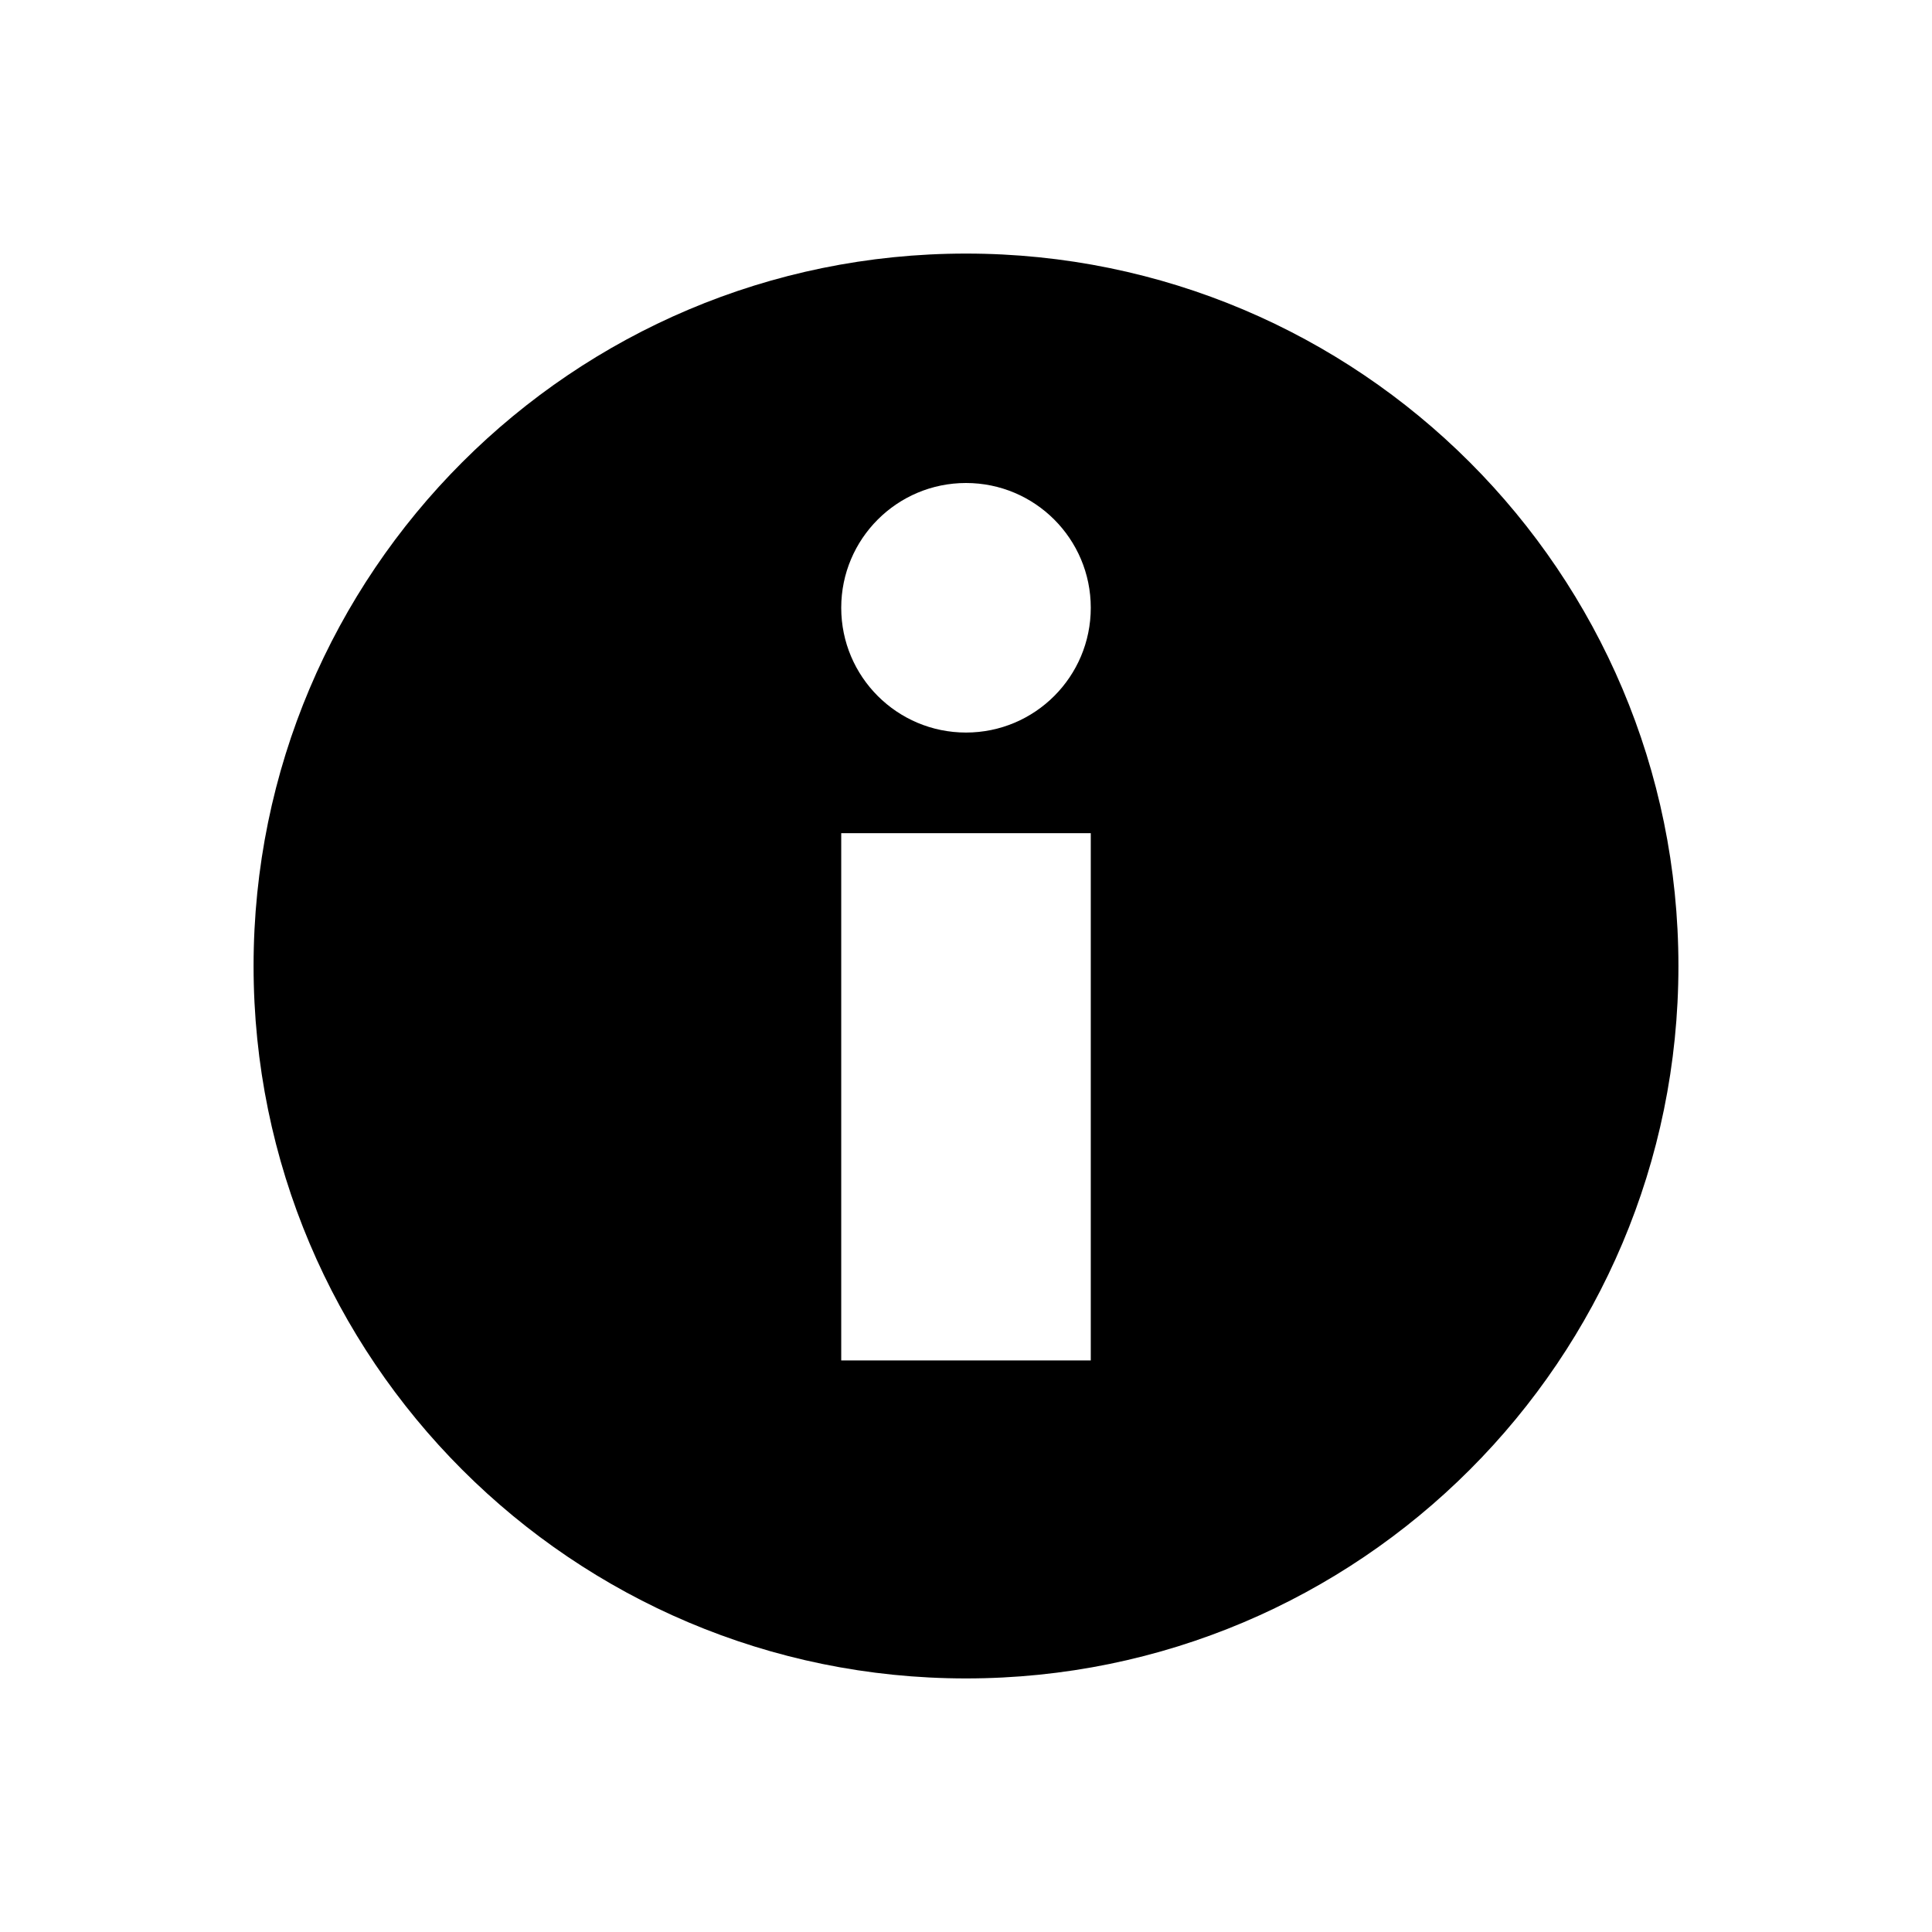
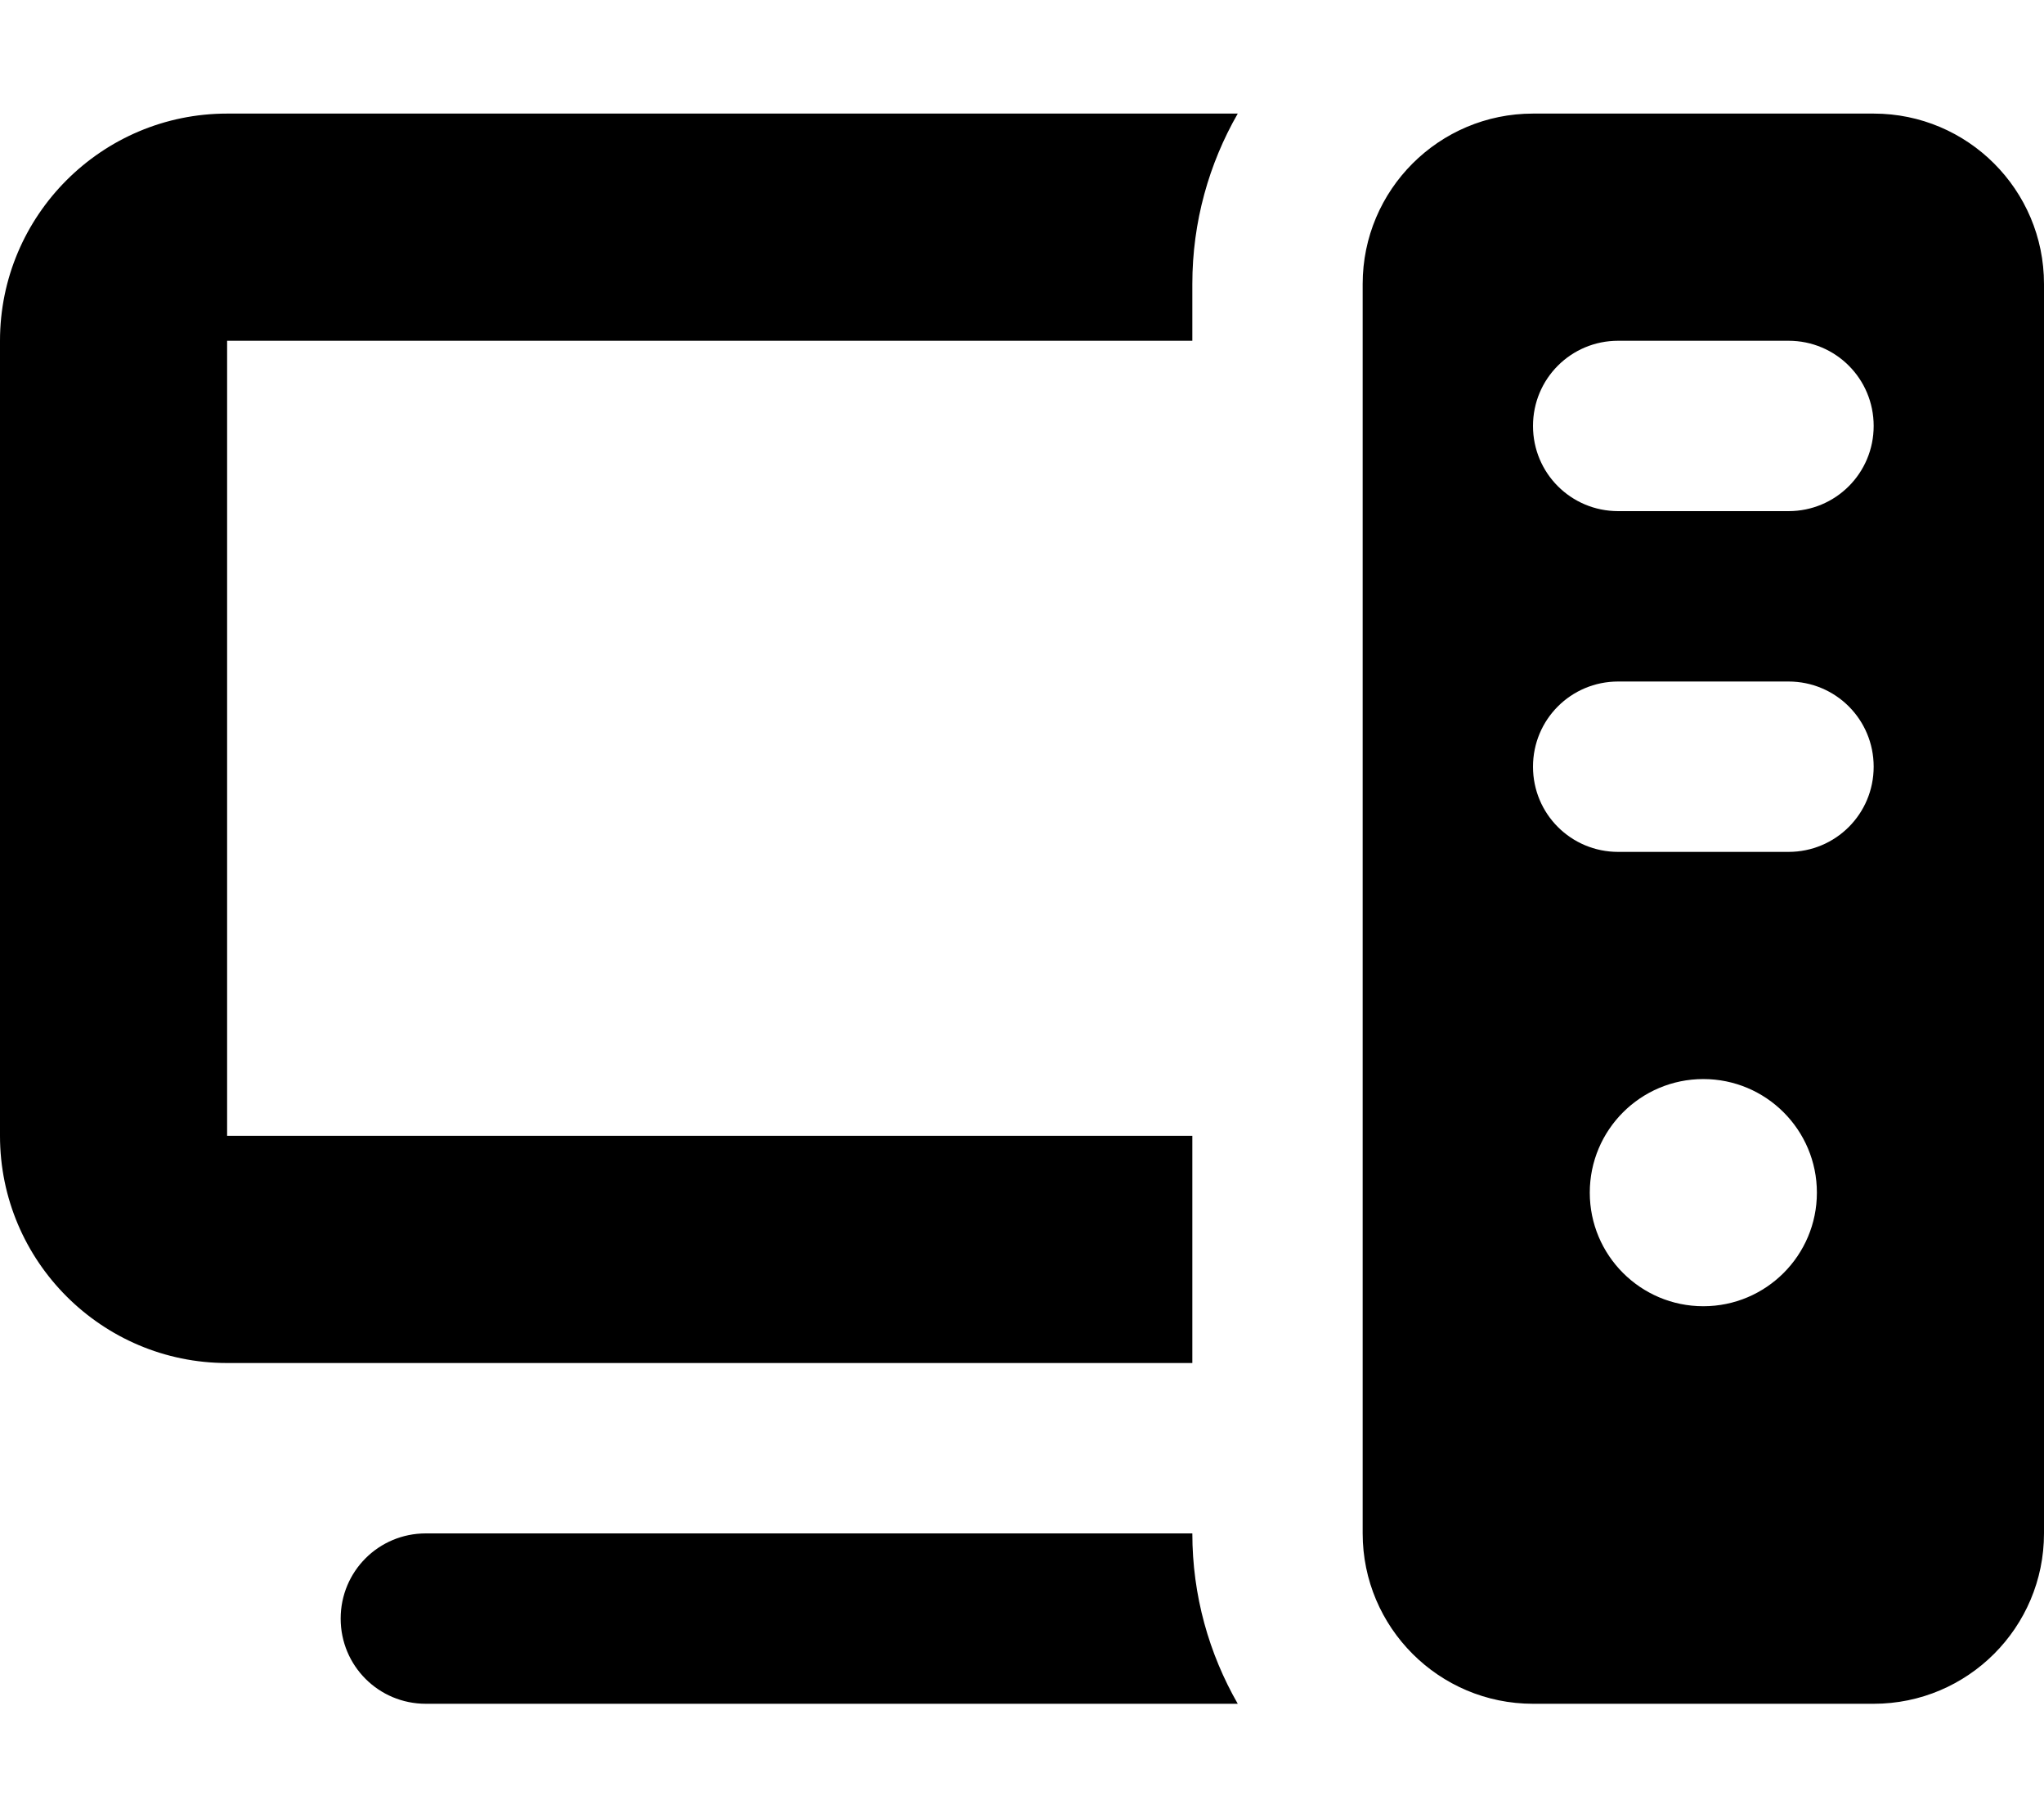
- <svg xmlns="http://www.w3.org/2000/svg" viewBox="0 0 24 24">
-   <path fill="currentColor" fill-rule="evenodd" d="M12 3.15a8.85 8.85 0 1 0 0 17.7 8.85 8.85 0 0 0 0-17.7zm0 2.85a1.55 1.55 0 1 1 0 3.1 1.55 1.55 0 0 1 0-3.1zM10.45 10.35h3.1V16.9h-3.1v-6.55z" />
+ <svg xmlns="http://www.w3.org/2000/svg" viewBox="0 0 576 512">
+   <path fill="currentColor" d="M348.8 32C340.7 46.1 336 62.5 336 80l0 16-272 0 0 224 272 0 0 64-272 0c-35.3 0-64-28.7-64-64L0 96C0 60.7 28.7 32 64 32l284.8 0zM336 432c0 17.5 4.7 33.9 12.8 48L120 480c-13.3 0-24-10.7-24-24s10.7-24 24-24l216 0zM432 32l96 0c26.5 0 48 21.5 48 48l0 352c0 26.5-21.5 48-48 48l-96 0c-26.5 0-48-21.5-48-48l0-352c0-26.5 21.5-48 48-48zm24 64c-13.3 0-24 10.7-24 24s10.7 24 24 24l48 0c13.3 0 24-10.7 24-24s-10.7-24-24-24l-48 0zm0 96c-13.3 0-24 10.7-24 24s10.7 24 24 24l48 0c13.3 0 24-10.7 24-24s-10.7-24-24-24l-48 0zm56 144a32 32 0 1 0 -64 0 32 32 0 1 0 64 0z" />
</svg>
